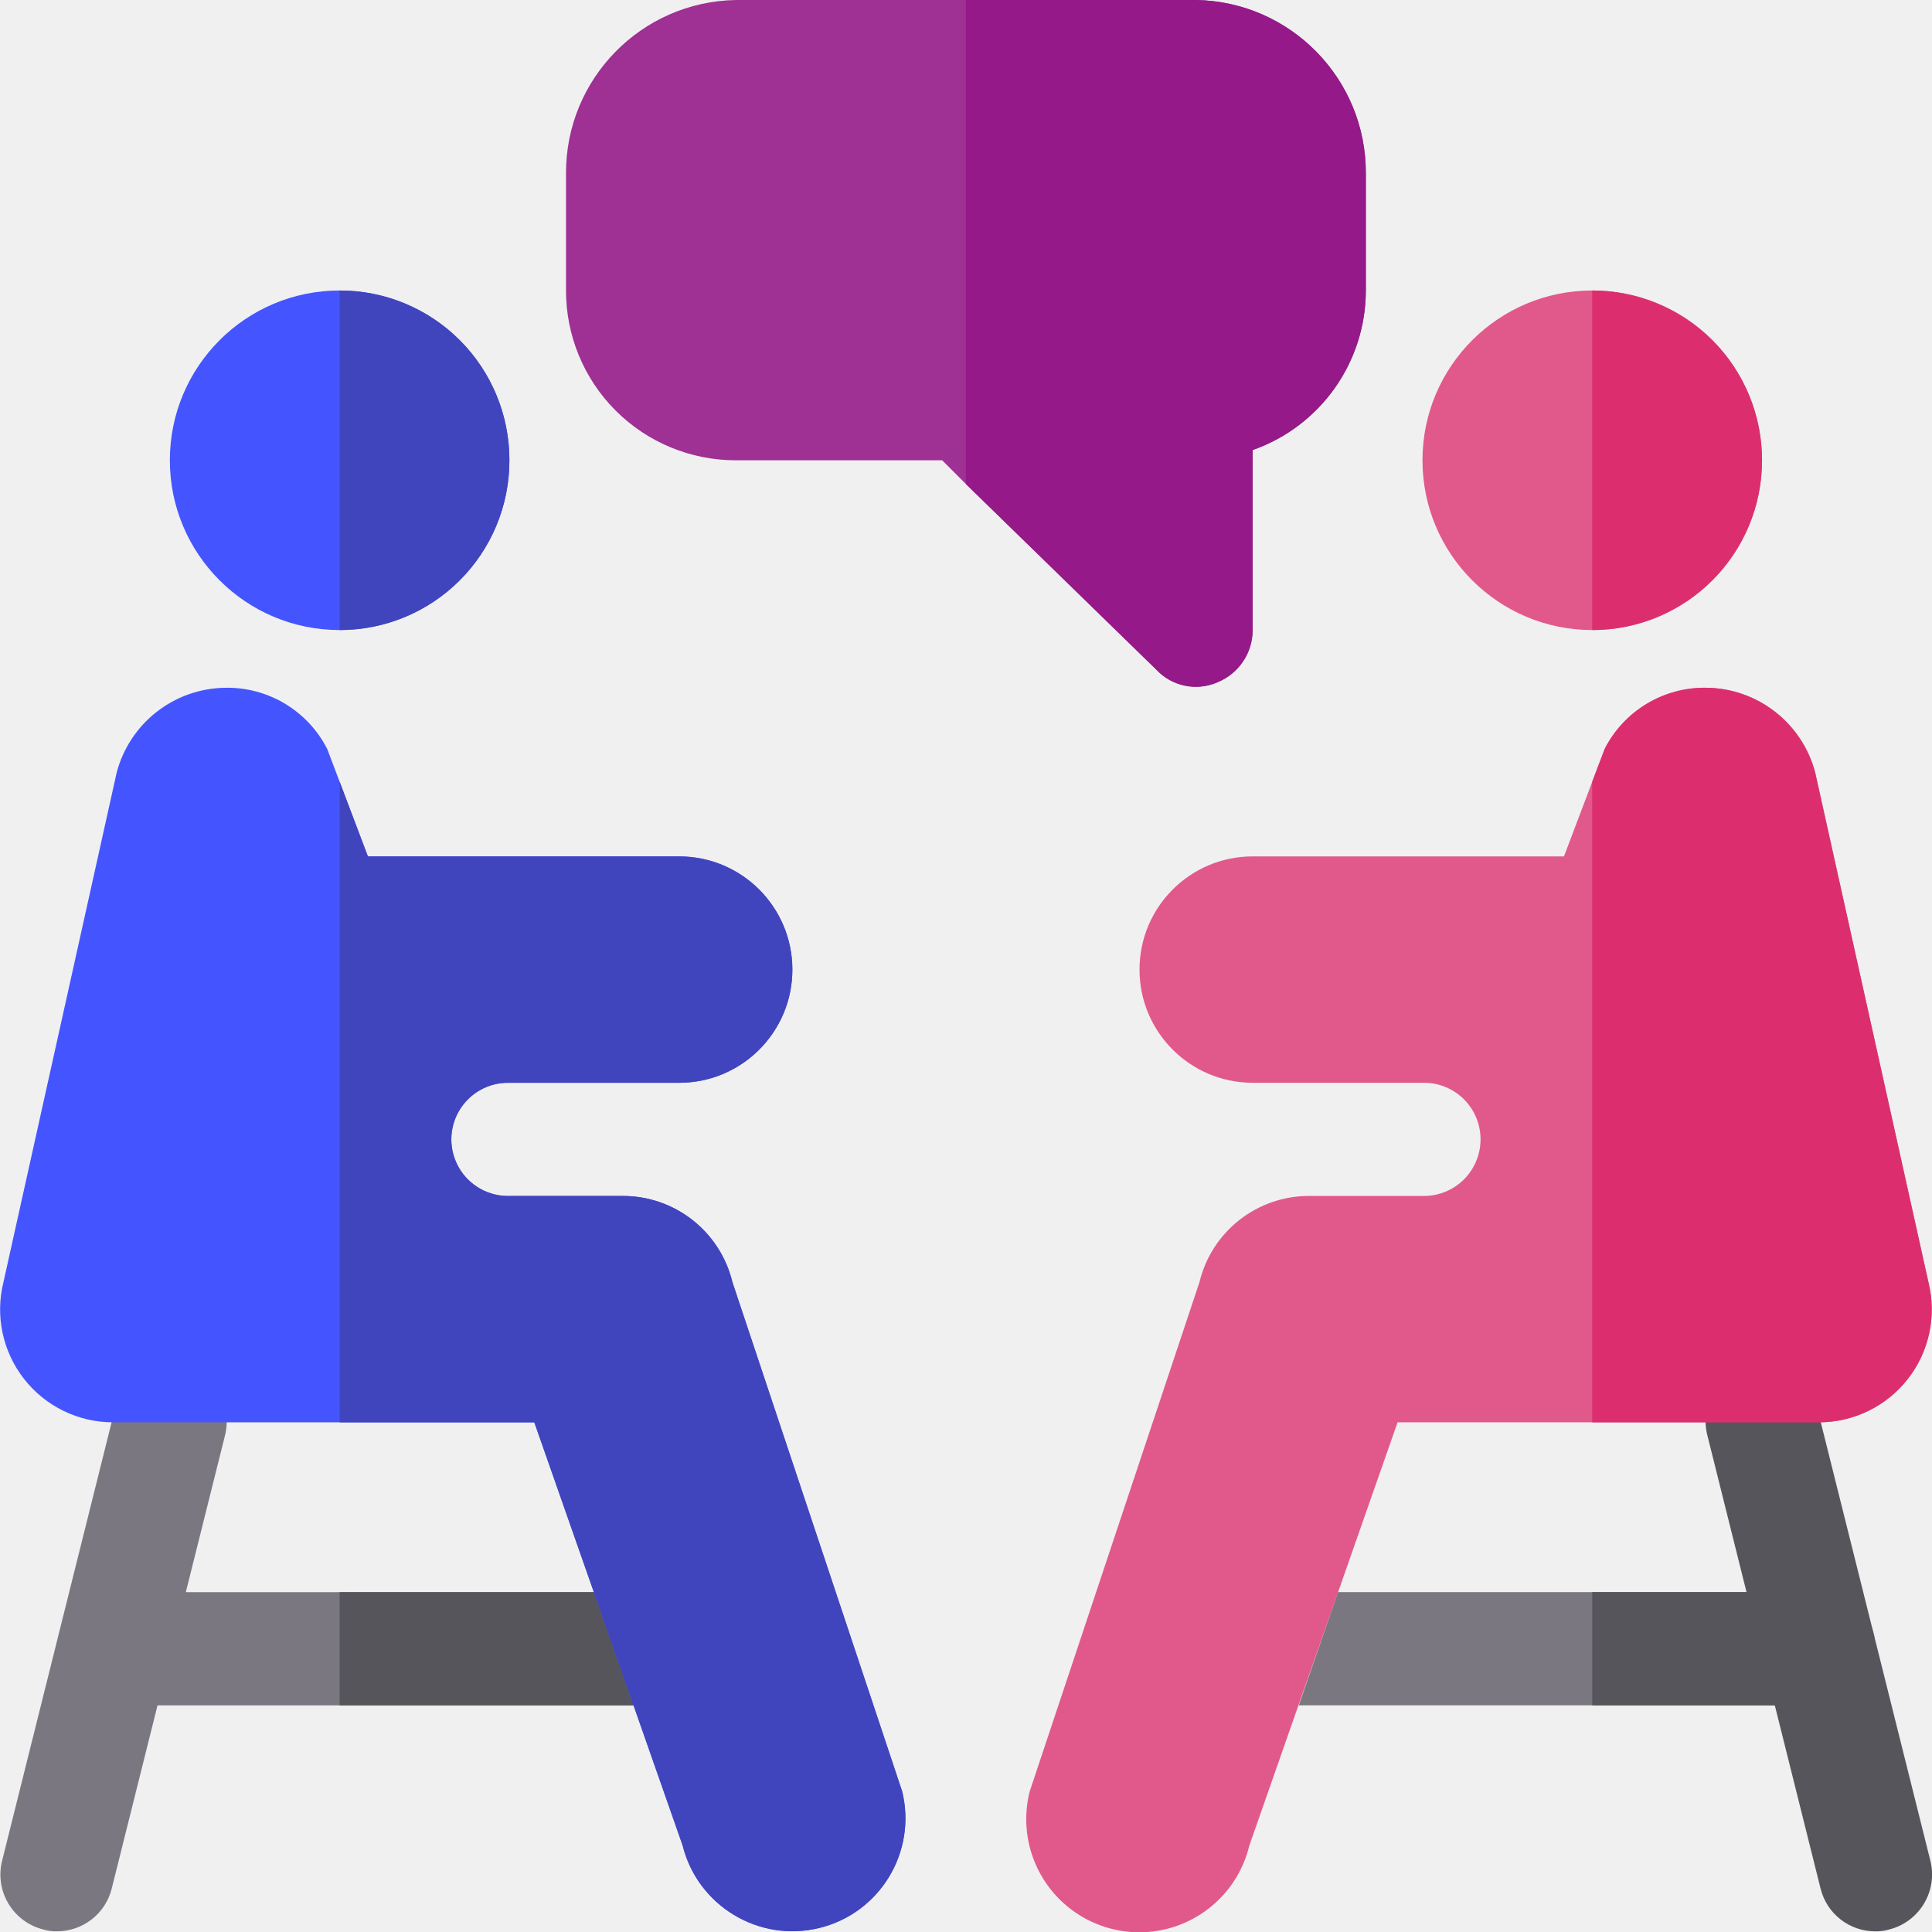
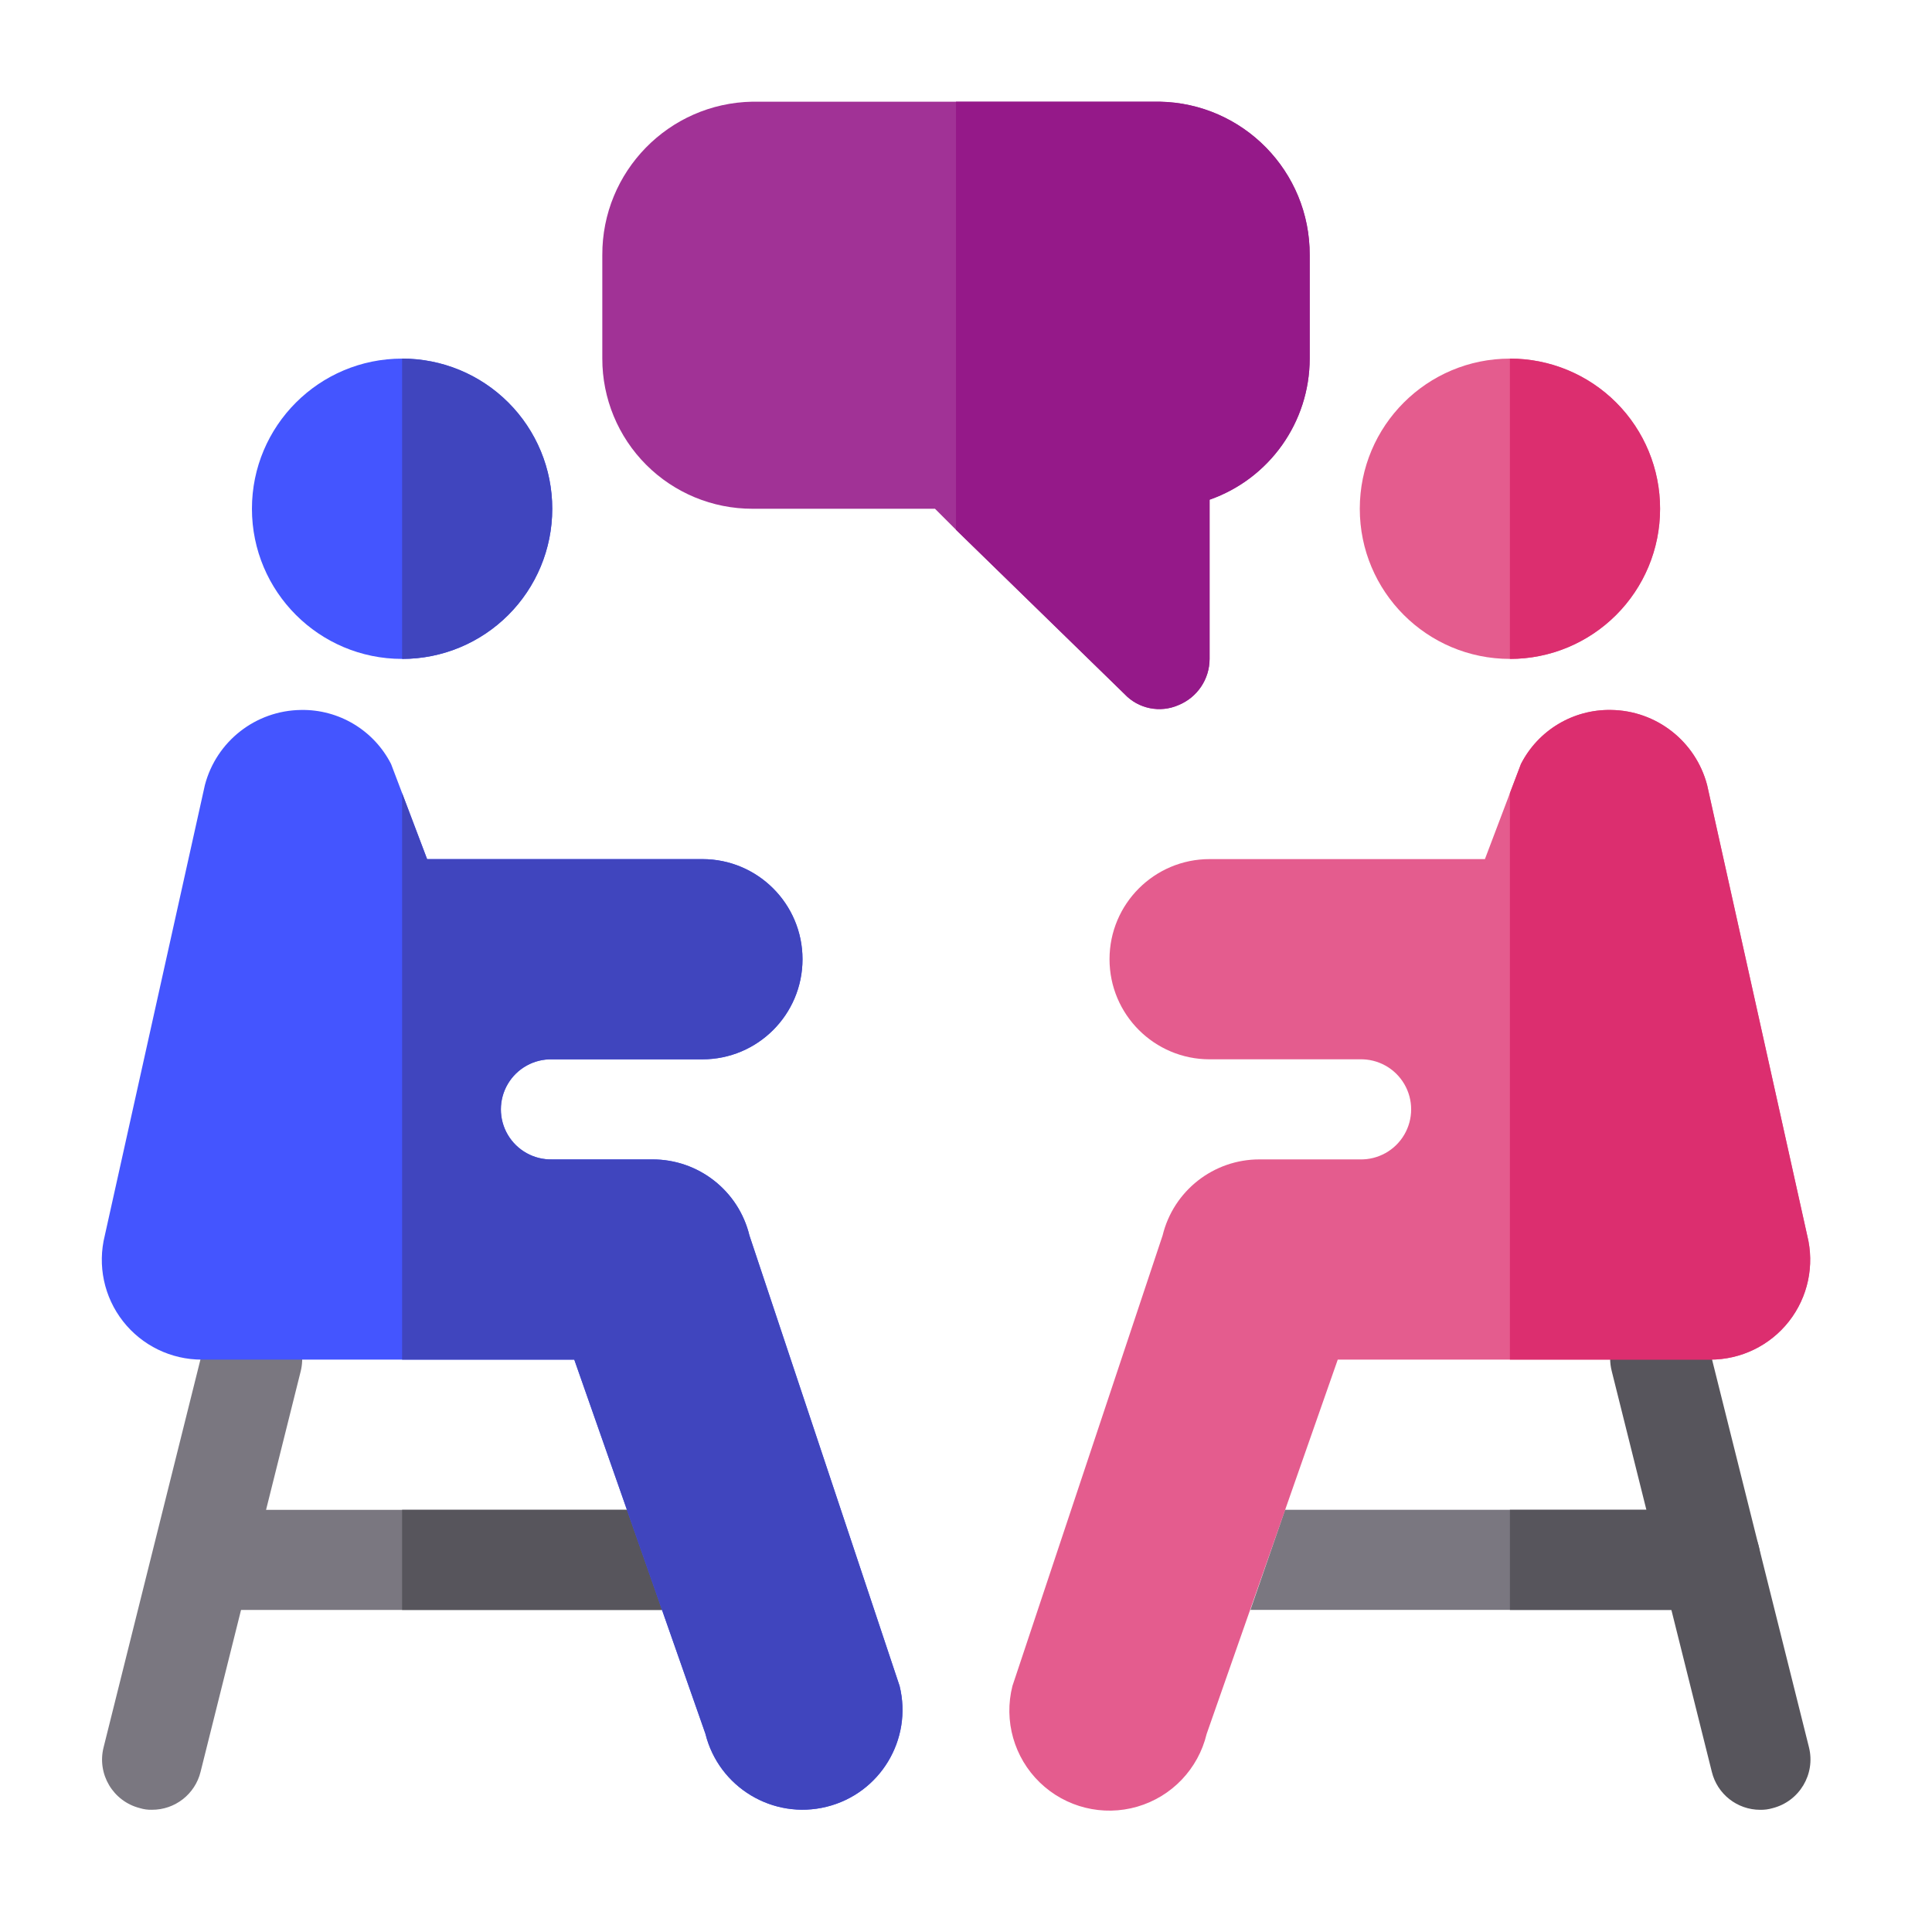
- <svg xmlns="http://www.w3.org/2000/svg" viewBox="-2806.085 941 50.412 50.4">
+ <svg xmlns="http://www.w3.org/2000/svg" viewBox="0 0 57 57">
  <defs>
    <style>
      .cls-1 {
+         fill: #fff;
+       }
+ 
+       .cls-2 {
        fill: #7a7780;
      }

-       .cls-2 {
+       .cls-3 {
        fill: #57555c;
      }

-       .cls-3 {
+       .cls-4 {
        fill: rgba(149,25,137,0.89);
      }

-       .cls-4 {
+       .cls-5 {
        fill: #45f;
      }

-       .cls-5 {
+       .cls-6 {
        fill: rgba(220,46,111,0.78);
      }

-       .cls-6 {
+       .cls-7 {
        fill: #951989;
      }

-       .cls-7 {
+       .cls-8 {
        fill: #dc2e6f;
      }

-       .cls-8 {
+       .cls-9 {
        fill: #4045be;
      }
    </style>
  </defs>
-   <g id="PictoRecontresDiscu" transform="translate(-2806.056 941)">
-     <path id="Soustraction_1" data-name="Soustraction 1" class="cls-1" d="M13.656,2.953H0L1.024,0H13.656A1.418,1.418,0,0,1,15.04,1.477,1.417,1.417,0,0,1,13.656,2.953Z" transform="translate(33.861 41.544)" />
-     <path id="Tracé_75" data-name="Tracé 75" class="cls-2" d="M429.383,423.477a1.462,1.462,0,0,1-1.477,1.477H422V422h5.907A1.462,1.462,0,0,1,429.383,423.477Z" transform="translate(-380.483 -380.456)" />
-     <path id="Tracé_76" data-name="Tracé 76" class="cls-1" d="M33.37,423.477a1.462,1.462,0,0,1-1.477,1.477H16.477a1.477,1.477,0,0,1,0-2.953H31.893A1.462,1.462,0,0,1,33.37,423.477Z" transform="translate(-13.55 -380.456)" />
-     <path id="Tracé_77" data-name="Tracé 77" class="cls-2" d="M100.987,423.477a1.462,1.462,0,0,1-1.477,1.477H90V422h9.51A1.462,1.462,0,0,1,100.987,423.477Z" transform="translate(-81.167 -380.456)" />
-     <path id="Tracé_78" data-name="Tracé 78" class="cls-3" d="M166.44,0H154.43A4.509,4.509,0,0,0,150,4.529V7.58a4.424,4.424,0,0,0,4.43,4.43h5.385l.62.62,4.972,4.844A1.41,1.41,0,0,0,167,17.8a1.473,1.473,0,0,0,.916-1.359v-4.7A4.416,4.416,0,0,0,170.87,7.58V4.529A4.509,4.509,0,0,0,166.44,0Z" transform="translate(-135.26)" />
-     <path id="Tracé_79" data-name="Tracé 79" class="cls-2" d="M456.478,376.595a1.468,1.468,0,0,1-1.427-1.122L452.1,363.659a1.477,1.477,0,1,1,2.865-.719l2.953,11.814a1.482,1.482,0,0,1-1.073,1.792A1.2,1.2,0,0,1,456.478,376.595Z" transform="translate(-407.577 -326.2)" />
-     <path id="Tracé_80" data-name="Tracé 80" class="cls-1" d="M1.524,376.589a1.1,1.1,0,0,1-.354-.049A1.477,1.477,0,0,1,.1,374.748L3.05,362.935a1.462,1.462,0,0,1,1.792-1.073,1.477,1.477,0,0,1,1.073,1.792L2.962,375.467A1.471,1.471,0,0,1,1.524,376.589Z" transform="translate(-0.074 -326.195)" />
-     <g id="Groupe_19" data-name="Groupe 19" transform="translate(-0.03 7.58)">
-       <path id="Tracé_81" data-name="Tracé 81" class="cls-4" d="M53.86,81.43A4.43,4.43,0,1,1,49.43,77,4.424,4.424,0,0,1,53.86,81.43Z" transform="translate(-40.567 -77)" />
-       <path id="Tracé_82" data-name="Tracé 82" class="cls-4" d="M21.356,214.659a2.953,2.953,0,0,1-3.574-2.156l-3.869-11.036H2.927a2.946,2.946,0,0,1-2.865-3.662l2.953-13.29A2.969,2.969,0,0,1,5.85,182.3a2.924,2.924,0,0,1,2.658,1.595l.325.856.738,1.949h8.122a2.953,2.953,0,0,1,0,5.907h-4.43a1.477,1.477,0,1,0,0,2.953h2.953a2.938,2.938,0,0,1,2.865,2.245l4.43,13.29A2.946,2.946,0,0,1,21.356,214.659Z" transform="translate(0.03 -171.934)" />
-     </g>
-     <g id="Groupe_20" data-name="Groupe 20" transform="translate(26.754 7.58)">
-       <path id="Tracé_83" data-name="Tracé 83" class="cls-5" d="M385.86,81.43A4.43,4.43,0,1,1,381.43,77,4.424,4.424,0,0,1,385.86,81.43Z" transform="translate(-366.666 -77)" />
-       <path id="Tracé_84" data-name="Tracé 84" class="cls-5" d="M292.7,201.467H281.717l-3.869,11.046a2.951,2.951,0,1,1-5.729-1.418l4.43-13.29a2.938,2.938,0,0,1,2.865-2.245h2.953a1.477,1.477,0,1,0,0-2.953h-4.43a2.953,2.953,0,0,1,0-5.907h8.122l.738-1.949.325-.856a2.924,2.924,0,0,1,2.658-1.595,2.969,2.969,0,0,1,2.835,2.215l2.953,13.29A2.946,2.946,0,0,1,292.7,201.467Z" transform="translate(-272.033 -171.934)" />
-     </g>
-     <path id="Tracé_85" data-name="Tracé 85" class="cls-6" d="M266.435,4.529V7.58a4.416,4.416,0,0,1-2.953,4.164v4.7a1.473,1.473,0,0,1-.916,1.359,1.41,1.41,0,0,1-1.595-.325L256,12.631V0h6.005A4.509,4.509,0,0,1,266.435,4.529Z" transform="translate(-230.825)" />
-     <g id="Groupe_21" data-name="Groupe 21" transform="translate(41.517 7.58)">
-       <path id="Tracé_86" data-name="Tracé 86" class="cls-7" d="M427.907,201.467H422V184.751l.325-.856a2.924,2.924,0,0,1,2.658-1.595,2.969,2.969,0,0,1,2.835,2.215l2.953,13.29A2.946,2.946,0,0,1,427.907,201.467Z" transform="translate(-422 -171.934)" />
-       <path id="Tracé_87" data-name="Tracé 87" class="cls-7" d="M426.43,81.43A4.424,4.424,0,0,1,422,85.86V77A4.424,4.424,0,0,1,426.43,81.43Z" transform="translate(-422 -77)" />
-     </g>
-     <g id="Groupe_22" data-name="Groupe 22" transform="translate(8.833 7.58)">
-       <path id="Tracé_88" data-name="Tracé 88" class="cls-8" d="M102.522,237.108a2.953,2.953,0,0,1-3.574-2.156L95.08,223.916H90V207.2l.738,1.949H98.86a2.953,2.953,0,0,1,0,5.907H94.43a1.477,1.477,0,1,0,0,2.953h2.953a2.938,2.938,0,0,1,2.865,2.245l4.43,13.29A2.946,2.946,0,0,1,102.522,237.108Z" transform="translate(-90 -194.382)" />
-       <path id="Tracé_89" data-name="Tracé 89" class="cls-8" d="M94.43,81.43A4.424,4.424,0,0,1,90,85.86V77A4.424,4.424,0,0,1,94.43,81.43Z" transform="translate(-90 -77)" />
+   <g id="Groupe_5100" data-name="Groupe 5100" transform="translate(-76 -878)">
+     <rect id="Rectangle_2306" data-name="Rectangle 2306" class="cls-1" width="57" height="57" transform="translate(76 878)" />
+     <g id="PictoRecontresDiscu" transform="translate(79.03 881)">
+       <path id="Soustraction_1" data-name="Soustraction 1" class="cls-2" d="M13.656,2.953H0L1.024,0H13.656A1.418,1.418,0,0,1,15.04,1.477,1.417,1.417,0,0,1,13.656,2.953Z" transform="translate(33.861 41.544)" />
+       <path id="Tracé_75" data-name="Tracé 75" class="cls-3" d="M429.383,423.477a1.462,1.462,0,0,1-1.477,1.477H422V422h5.907A1.462,1.462,0,0,1,429.383,423.477Z" transform="translate(-380.483 -380.456)" />
+       <path id="Tracé_76" data-name="Tracé 76" class="cls-2" d="M33.37,423.477a1.462,1.462,0,0,1-1.477,1.477H16.477a1.477,1.477,0,0,1,0-2.953H31.893A1.462,1.462,0,0,1,33.37,423.477Z" transform="translate(-13.55 -380.456)" />
+       <path id="Tracé_77" data-name="Tracé 77" class="cls-3" d="M100.987,423.477a1.462,1.462,0,0,1-1.477,1.477H90V422h9.51A1.462,1.462,0,0,1,100.987,423.477Z" transform="translate(-81.167 -380.456)" />
+       <path id="Tracé_78" data-name="Tracé 78" class="cls-4" d="M166.44,0H154.43A4.509,4.509,0,0,0,150,4.529V7.58a4.424,4.424,0,0,0,4.43,4.43h5.385l.62.62,4.972,4.844A1.41,1.41,0,0,0,167,17.8a1.473,1.473,0,0,0,.916-1.359v-4.7A4.416,4.416,0,0,0,170.87,7.58V4.529A4.509,4.509,0,0,0,166.44,0Z" transform="translate(-135.26)" />
+       <path id="Tracé_79" data-name="Tracé 79" class="cls-3" d="M456.478,376.595a1.468,1.468,0,0,1-1.427-1.122L452.1,363.659a1.477,1.477,0,1,1,2.865-.719l2.953,11.814a1.482,1.482,0,0,1-1.073,1.792A1.2,1.2,0,0,1,456.478,376.595Z" transform="translate(-407.577 -326.2)" />
+       <path id="Tracé_80" data-name="Tracé 80" class="cls-2" d="M1.524,376.589a1.1,1.1,0,0,1-.354-.049A1.477,1.477,0,0,1,.1,374.748L3.05,362.935a1.462,1.462,0,0,1,1.792-1.073,1.477,1.477,0,0,1,1.073,1.792L2.962,375.467A1.471,1.471,0,0,1,1.524,376.589Z" transform="translate(-0.074 -326.195)" />
+       <g id="Groupe_19" data-name="Groupe 19" transform="translate(-0.03 7.58)">
+         <path id="Tracé_81" data-name="Tracé 81" class="cls-5" d="M53.86,81.43A4.43,4.43,0,1,1,49.43,77,4.424,4.424,0,0,1,53.86,81.43Z" transform="translate(-40.567 -77)" />
+         <path id="Tracé_82" data-name="Tracé 82" class="cls-5" d="M21.356,214.659a2.953,2.953,0,0,1-3.574-2.156l-3.869-11.036H2.927a2.946,2.946,0,0,1-2.865-3.662l2.953-13.29A2.969,2.969,0,0,1,5.85,182.3a2.924,2.924,0,0,1,2.658,1.595l.325.856.738,1.949h8.122a2.953,2.953,0,0,1,0,5.907h-4.43a1.477,1.477,0,1,0,0,2.953h2.953a2.938,2.938,0,0,1,2.865,2.245l4.43,13.29A2.946,2.946,0,0,1,21.356,214.659Z" transform="translate(0.03 -171.934)" />
+       </g>
+       <g id="Groupe_20" data-name="Groupe 20" transform="translate(26.754 7.58)">
+         <path id="Tracé_83" data-name="Tracé 83" class="cls-6" d="M385.86,81.43A4.43,4.43,0,1,1,381.43,77,4.424,4.424,0,0,1,385.86,81.43Z" transform="translate(-366.666 -77)" />
+         <path id="Tracé_84" data-name="Tracé 84" class="cls-6" d="M292.7,201.467H281.717l-3.869,11.046a2.951,2.951,0,1,1-5.729-1.418l4.43-13.29a2.938,2.938,0,0,1,2.865-2.245h2.953a1.477,1.477,0,1,0,0-2.953h-4.43a2.953,2.953,0,0,1,0-5.907h8.122l.738-1.949.325-.856a2.924,2.924,0,0,1,2.658-1.595,2.969,2.969,0,0,1,2.835,2.215l2.953,13.29A2.946,2.946,0,0,1,292.7,201.467Z" transform="translate(-272.033 -171.934)" />
+       </g>
+       <path id="Tracé_85" data-name="Tracé 85" class="cls-7" d="M266.435,4.529V7.58a4.416,4.416,0,0,1-2.953,4.164v4.7a1.473,1.473,0,0,1-.916,1.359,1.41,1.41,0,0,1-1.595-.325L256,12.631V0h6.005A4.509,4.509,0,0,1,266.435,4.529Z" transform="translate(-230.825)" />
+       <g id="Groupe_21" data-name="Groupe 21" transform="translate(41.517 7.58)">
+         <path id="Tracé_86" data-name="Tracé 86" class="cls-8" d="M427.907,201.467H422V184.751l.325-.856a2.924,2.924,0,0,1,2.658-1.595,2.969,2.969,0,0,1,2.835,2.215l2.953,13.29A2.946,2.946,0,0,1,427.907,201.467Z" transform="translate(-422 -171.934)" />
+         <path id="Tracé_87" data-name="Tracé 87" class="cls-8" d="M426.43,81.43A4.424,4.424,0,0,1,422,85.86V77A4.424,4.424,0,0,1,426.43,81.43Z" transform="translate(-422 -77)" />
+       </g>
+       <g id="Groupe_22" data-name="Groupe 22" transform="translate(8.833 7.58)">
+         <path id="Tracé_88" data-name="Tracé 88" class="cls-9" d="M102.522,237.108a2.953,2.953,0,0,1-3.574-2.156L95.08,223.916H90V207.2l.738,1.949H98.86a2.953,2.953,0,0,1,0,5.907H94.43a1.477,1.477,0,1,0,0,2.953h2.953a2.938,2.938,0,0,1,2.865,2.245l4.43,13.29A2.946,2.946,0,0,1,102.522,237.108Z" transform="translate(-90 -194.382)" />
+         <path id="Tracé_89" data-name="Tracé 89" class="cls-9" d="M94.43,81.43A4.424,4.424,0,0,1,90,85.86V77A4.424,4.424,0,0,1,94.43,81.43Z" transform="translate(-90 -77)" />
+       </g>
    </g>
  </g>
</svg>
